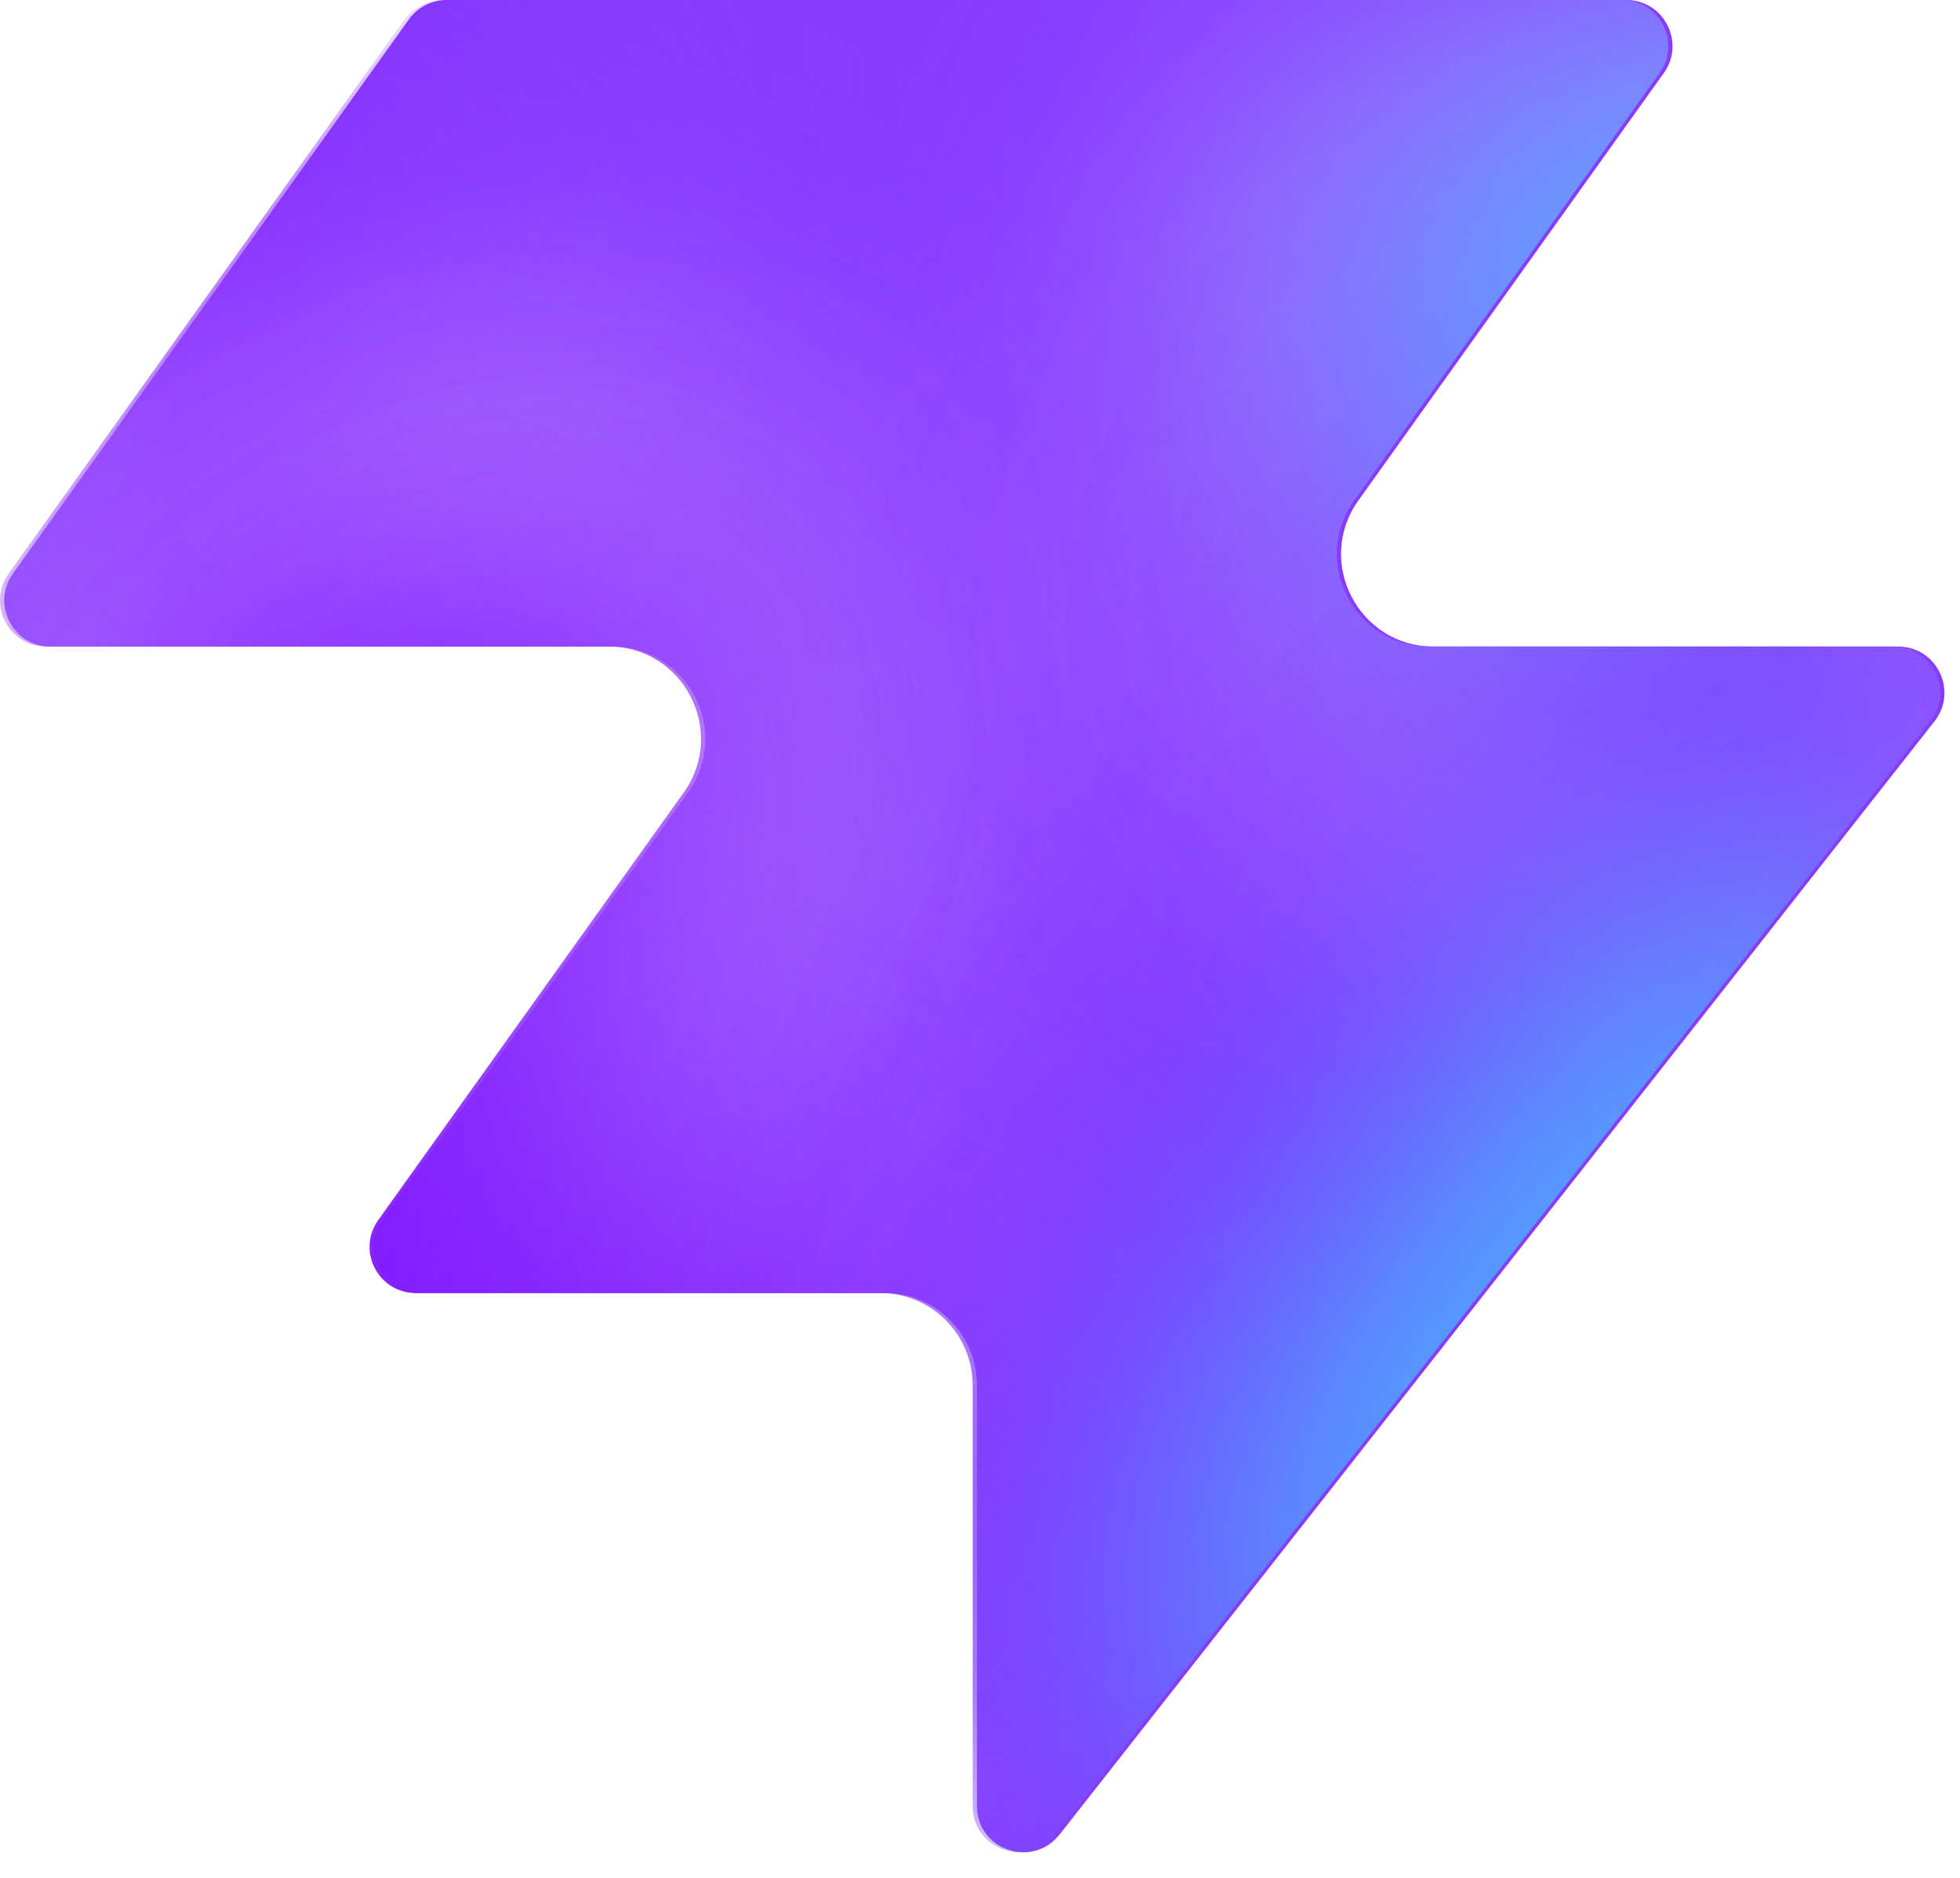
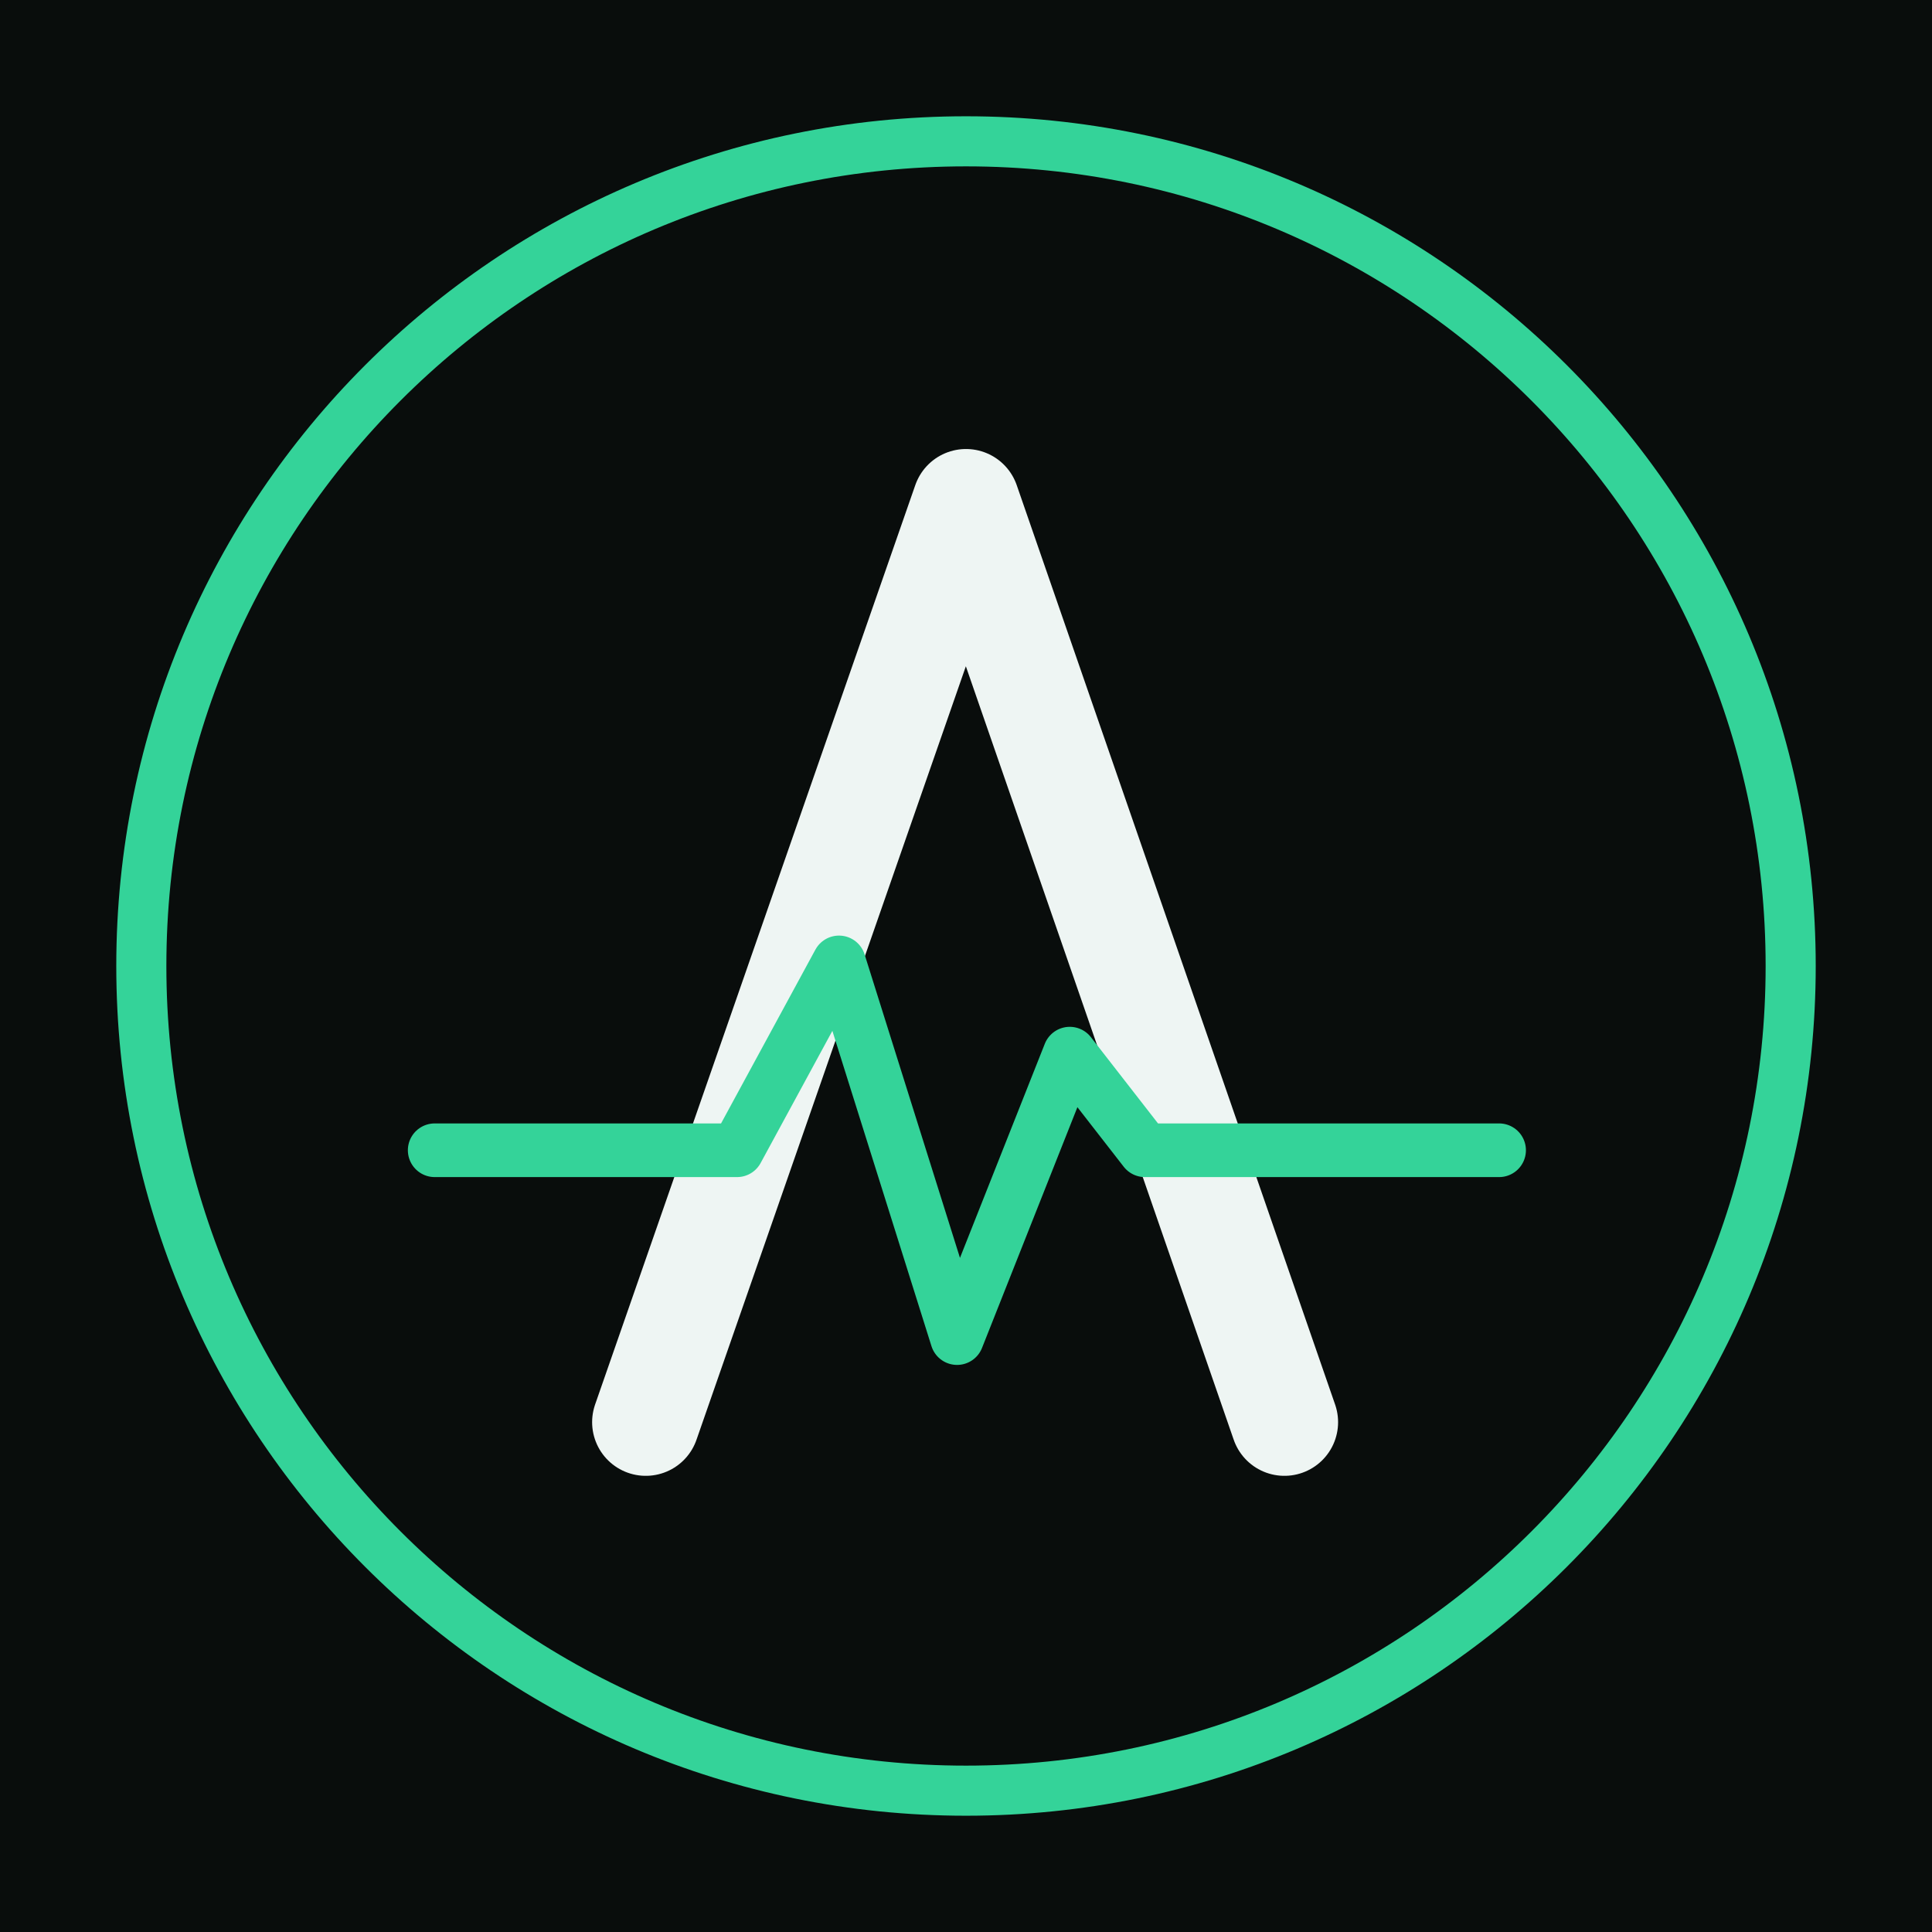
- <svg xmlns="http://www.w3.org/2000/svg" width="48" height="46" fill="none" viewBox="0 0 48 46">
-   <path fill="#863bff" d="M25.946 44.938c-.664.845-2.021.375-2.021-.698V33.937a2.26 2.26 0 0 0-2.262-2.262H10.287c-.92 0-1.456-1.04-.92-1.788l7.48-10.471c1.07-1.497 0-3.578-1.842-3.578H1.237c-.92 0-1.456-1.04-.92-1.788L10.013.474c.214-.297.556-.474.92-.474h28.894c.92 0 1.456 1.04.92 1.788l-7.48 10.471c-1.07 1.498 0 3.579 1.842 3.579h11.377c.943 0 1.473 1.088.89 1.83L25.947 44.94z" style="fill:#863bff;fill:color(display-p3 .525 .23 1);fill-opacity:1" />
-   <mask id="a" width="48" height="46" x="0" y="0" maskUnits="userSpaceOnUse" style="mask-type:alpha">
-     <path fill="#000" d="M25.842 44.938c-.664.844-2.021.375-2.021-.698V33.937a2.26 2.26 0 0 0-2.262-2.262H10.183c-.92 0-1.456-1.04-.92-1.788l7.48-10.471c1.07-1.498 0-3.579-1.842-3.579H1.133c-.92 0-1.456-1.04-.92-1.787L9.91.473c.214-.297.556-.474.92-.474h28.894c.92 0 1.456 1.04.92 1.788l-7.48 10.471c-1.07 1.498 0 3.578 1.842 3.578h11.377c.943 0 1.473 1.088.89 1.832L25.843 44.94z" style="fill:#000;fill-opacity:1" />
-   </mask>
-   <g mask="url(#a)">
-     <g filter="url(#b)">
-       <ellipse cx="5.508" cy="14.704" fill="#ede6ff" rx="5.508" ry="14.704" style="fill:#ede6ff;fill:color(display-p3 .927 .903 1);fill-opacity:1" transform="matrix(.00324 1 1 -.00324 -4.47 31.516)" />
-     </g>
-     <g filter="url(#c)">
-       <ellipse cx="10.399" cy="29.851" fill="#ede6ff" rx="10.399" ry="29.851" style="fill:#ede6ff;fill:color(display-p3 .927 .903 1);fill-opacity:1" transform="matrix(.00324 1 1 -.00324 -39.328 7.883)" />
-     </g>
-     <g filter="url(#d)">
-       <ellipse cx="5.508" cy="30.487" fill="#7e14ff" rx="5.508" ry="30.487" style="fill:#7e14ff;fill:color(display-p3 .492 .077 1);fill-opacity:1" transform="rotate(89.814 -25.913 -14.639)scale(1 -1)" />
-     </g>
-     <g filter="url(#e)">
-       <ellipse cx="5.508" cy="30.599" fill="#7e14ff" rx="5.508" ry="30.599" style="fill:#7e14ff;fill:color(display-p3 .492 .077 1);fill-opacity:1" transform="rotate(89.814 -32.644 -3.334)scale(1 -1)" />
-     </g>
-     <g filter="url(#f)">
-       <ellipse cx="5.508" cy="30.599" fill="#7e14ff" rx="5.508" ry="30.599" style="fill:#7e14ff;fill:color(display-p3 .492 .077 1);fill-opacity:1" transform="matrix(.00324 1 1 -.00324 -34.34 30.47)" />
-     </g>
-     <g filter="url(#g)">
-       <ellipse cx="14.072" cy="22.078" fill="#ede6ff" rx="14.072" ry="22.078" style="fill:#ede6ff;fill:color(display-p3 .927 .903 1);fill-opacity:1" transform="rotate(93.35 24.506 48.493)scale(-1 1)" />
-     </g>
-     <g filter="url(#h)">
-       <ellipse cx="3.47" cy="21.501" fill="#7e14ff" rx="3.47" ry="21.501" style="fill:#7e14ff;fill:color(display-p3 .492 .077 1);fill-opacity:1" transform="rotate(89.009 28.708 47.59)scale(-1 1)" />
-     </g>
-     <g filter="url(#i)">
-       <ellipse cx="3.47" cy="21.501" fill="#7e14ff" rx="3.47" ry="21.501" style="fill:#7e14ff;fill:color(display-p3 .492 .077 1);fill-opacity:1" transform="rotate(89.009 28.708 47.59)scale(-1 1)" />
-     </g>
-     <g filter="url(#j)">
-       <ellipse cx=".387" cy="8.972" fill="#7e14ff" rx="4.407" ry="29.108" style="fill:#7e14ff;fill:color(display-p3 .492 .077 1);fill-opacity:1" transform="rotate(39.51 .387 8.972)" />
-     </g>
-     <g filter="url(#k)">
-       <ellipse cx="47.523" cy="-6.092" fill="#7e14ff" rx="4.407" ry="29.108" style="fill:#7e14ff;fill:color(display-p3 .492 .077 1);fill-opacity:1" transform="rotate(37.892 47.523 -6.092)" />
-     </g>
-     <g filter="url(#l)">
-       <ellipse cx="41.412" cy="6.333" fill="#47bfff" rx="5.971" ry="9.665" style="fill:#47bfff;fill:color(display-p3 .28 .748 1);fill-opacity:1" transform="rotate(37.892 41.412 6.333)" />
-     </g>
-     <g filter="url(#m)">
-       <ellipse cx="-1.879" cy="38.332" fill="#7e14ff" rx="4.407" ry="29.108" style="fill:#7e14ff;fill:color(display-p3 .492 .077 1);fill-opacity:1" transform="rotate(37.892 -1.88 38.332)" />
-     </g>
-     <g filter="url(#n)">
-       <ellipse cx="-1.879" cy="38.332" fill="#7e14ff" rx="4.407" ry="29.108" style="fill:#7e14ff;fill:color(display-p3 .492 .077 1);fill-opacity:1" transform="rotate(37.892 -1.88 38.332)" />
-     </g>
-     <g filter="url(#o)">
-       <ellipse cx="35.651" cy="29.907" fill="#7e14ff" rx="4.407" ry="29.108" style="fill:#7e14ff;fill:color(display-p3 .492 .077 1);fill-opacity:1" transform="rotate(37.892 35.651 29.907)" />
-     </g>
-     <g filter="url(#p)">
-       <ellipse cx="38.418" cy="32.4" fill="#47bfff" rx="5.971" ry="15.297" style="fill:#47bfff;fill:color(display-p3 .28 .748 1);fill-opacity:1" transform="rotate(37.892 38.418 32.4)" />
-     </g>
-   </g>
-   <defs>
-     <filter id="b" width="60.045" height="41.654" x="-19.77" y="16.149" color-interpolation-filters="sRGB" filterUnits="userSpaceOnUse">
-       <feFlood flood-opacity="0" result="BackgroundImageFix" />
-       <feBlend in="SourceGraphic" in2="BackgroundImageFix" result="shape" />
-       <feGaussianBlur result="effect1_foregroundBlur_2002_17158" stdDeviation="7.659" />
-     </filter>
-     <filter id="c" width="90.34" height="51.437" x="-54.613" y="-7.533" color-interpolation-filters="sRGB" filterUnits="userSpaceOnUse">
-       <feFlood flood-opacity="0" result="BackgroundImageFix" />
-       <feBlend in="SourceGraphic" in2="BackgroundImageFix" result="shape" />
-       <feGaussianBlur result="effect1_foregroundBlur_2002_17158" stdDeviation="7.659" />
-     </filter>
-     <filter id="d" width="79.355" height="29.4" x="-49.64" y="2.03" color-interpolation-filters="sRGB" filterUnits="userSpaceOnUse">
-       <feFlood flood-opacity="0" result="BackgroundImageFix" />
-       <feBlend in="SourceGraphic" in2="BackgroundImageFix" result="shape" />
-       <feGaussianBlur result="effect1_foregroundBlur_2002_17158" stdDeviation="4.596" />
-     </filter>
-     <filter id="e" width="79.579" height="29.4" x="-45.045" y="20.029" color-interpolation-filters="sRGB" filterUnits="userSpaceOnUse">
-       <feFlood flood-opacity="0" result="BackgroundImageFix" />
-       <feBlend in="SourceGraphic" in2="BackgroundImageFix" result="shape" />
-       <feGaussianBlur result="effect1_foregroundBlur_2002_17158" stdDeviation="4.596" />
-     </filter>
-     <filter id="f" width="79.579" height="29.4" x="-43.513" y="21.178" color-interpolation-filters="sRGB" filterUnits="userSpaceOnUse">
-       <feFlood flood-opacity="0" result="BackgroundImageFix" />
-       <feBlend in="SourceGraphic" in2="BackgroundImageFix" result="shape" />
-       <feGaussianBlur result="effect1_foregroundBlur_2002_17158" stdDeviation="4.596" />
-     </filter>
-     <filter id="g" width="74.749" height="58.852" x="15.756" y="-17.901" color-interpolation-filters="sRGB" filterUnits="userSpaceOnUse">
-       <feFlood flood-opacity="0" result="BackgroundImageFix" />
-       <feBlend in="SourceGraphic" in2="BackgroundImageFix" result="shape" />
-       <feGaussianBlur result="effect1_foregroundBlur_2002_17158" stdDeviation="7.659" />
-     </filter>
-     <filter id="h" width="61.377" height="25.362" x="23.548" y="2.284" color-interpolation-filters="sRGB" filterUnits="userSpaceOnUse">
-       <feFlood flood-opacity="0" result="BackgroundImageFix" />
-       <feBlend in="SourceGraphic" in2="BackgroundImageFix" result="shape" />
-       <feGaussianBlur result="effect1_foregroundBlur_2002_17158" stdDeviation="4.596" />
-     </filter>
-     <filter id="i" width="61.377" height="25.362" x="23.548" y="2.284" color-interpolation-filters="sRGB" filterUnits="userSpaceOnUse">
-       <feFlood flood-opacity="0" result="BackgroundImageFix" />
-       <feBlend in="SourceGraphic" in2="BackgroundImageFix" result="shape" />
-       <feGaussianBlur result="effect1_foregroundBlur_2002_17158" stdDeviation="4.596" />
-     </filter>
-     <filter id="j" width="56.045" height="63.649" x="-27.636" y="-22.853" color-interpolation-filters="sRGB" filterUnits="userSpaceOnUse">
-       <feFlood flood-opacity="0" result="BackgroundImageFix" />
-       <feBlend in="SourceGraphic" in2="BackgroundImageFix" result="shape" />
-       <feGaussianBlur result="effect1_foregroundBlur_2002_17158" stdDeviation="4.596" />
-     </filter>
-     <filter id="k" width="54.814" height="64.646" x="20.116" y="-38.415" color-interpolation-filters="sRGB" filterUnits="userSpaceOnUse">
-       <feFlood flood-opacity="0" result="BackgroundImageFix" />
-       <feBlend in="SourceGraphic" in2="BackgroundImageFix" result="shape" />
-       <feGaussianBlur result="effect1_foregroundBlur_2002_17158" stdDeviation="4.596" />
-     </filter>
-     <filter id="l" width="33.541" height="35.313" x="24.641" y="-11.323" color-interpolation-filters="sRGB" filterUnits="userSpaceOnUse">
-       <feFlood flood-opacity="0" result="BackgroundImageFix" />
-       <feBlend in="SourceGraphic" in2="BackgroundImageFix" result="shape" />
-       <feGaussianBlur result="effect1_foregroundBlur_2002_17158" stdDeviation="4.596" />
-     </filter>
-     <filter id="m" width="54.814" height="64.646" x="-29.286" y="6.009" color-interpolation-filters="sRGB" filterUnits="userSpaceOnUse">
-       <feFlood flood-opacity="0" result="BackgroundImageFix" />
-       <feBlend in="SourceGraphic" in2="BackgroundImageFix" result="shape" />
-       <feGaussianBlur result="effect1_foregroundBlur_2002_17158" stdDeviation="4.596" />
-     </filter>
-     <filter id="n" width="54.814" height="64.646" x="-29.286" y="6.009" color-interpolation-filters="sRGB" filterUnits="userSpaceOnUse">
-       <feFlood flood-opacity="0" result="BackgroundImageFix" />
-       <feBlend in="SourceGraphic" in2="BackgroundImageFix" result="shape" />
-       <feGaussianBlur result="effect1_foregroundBlur_2002_17158" stdDeviation="4.596" />
-     </filter>
-     <filter id="o" width="54.814" height="64.646" x="8.244" y="-2.416" color-interpolation-filters="sRGB" filterUnits="userSpaceOnUse">
-       <feFlood flood-opacity="0" result="BackgroundImageFix" />
-       <feBlend in="SourceGraphic" in2="BackgroundImageFix" result="shape" />
-       <feGaussianBlur result="effect1_foregroundBlur_2002_17158" stdDeviation="4.596" />
-     </filter>
-     <filter id="p" width="39.409" height="43.623" x="18.713" y="10.588" color-interpolation-filters="sRGB" filterUnits="userSpaceOnUse">
-       <feFlood flood-opacity="0" result="BackgroundImageFix" />
-       <feBlend in="SourceGraphic" in2="BackgroundImageFix" result="shape" />
-       <feGaussianBlur result="effect1_foregroundBlur_2002_17158" stdDeviation="4.596" />
-     </filter>
-   </defs>
+ <svg xmlns="http://www.w3.org/2000/svg" viewBox="0 0 1080 1080" width="1080" height="1080">
+   <rect width="1080" height="1080" fill="#090d0c" />
+   <circle cx="540" cy="540" r="461" fill="none" stroke="#34d399" stroke-width="28" />
+   <path d="M361 795 L540 281 L718 795" fill="none" stroke="#eef5f3" stroke-width="60" stroke-linecap="round" stroke-linejoin="round" />
+   <path d="M243 643 L412 643 L469 538 L535 748 L598 589 L640 643 L838 643" fill="none" stroke="#34d399" stroke-width="30" stroke-linecap="round" stroke-linejoin="round" />
</svg>
